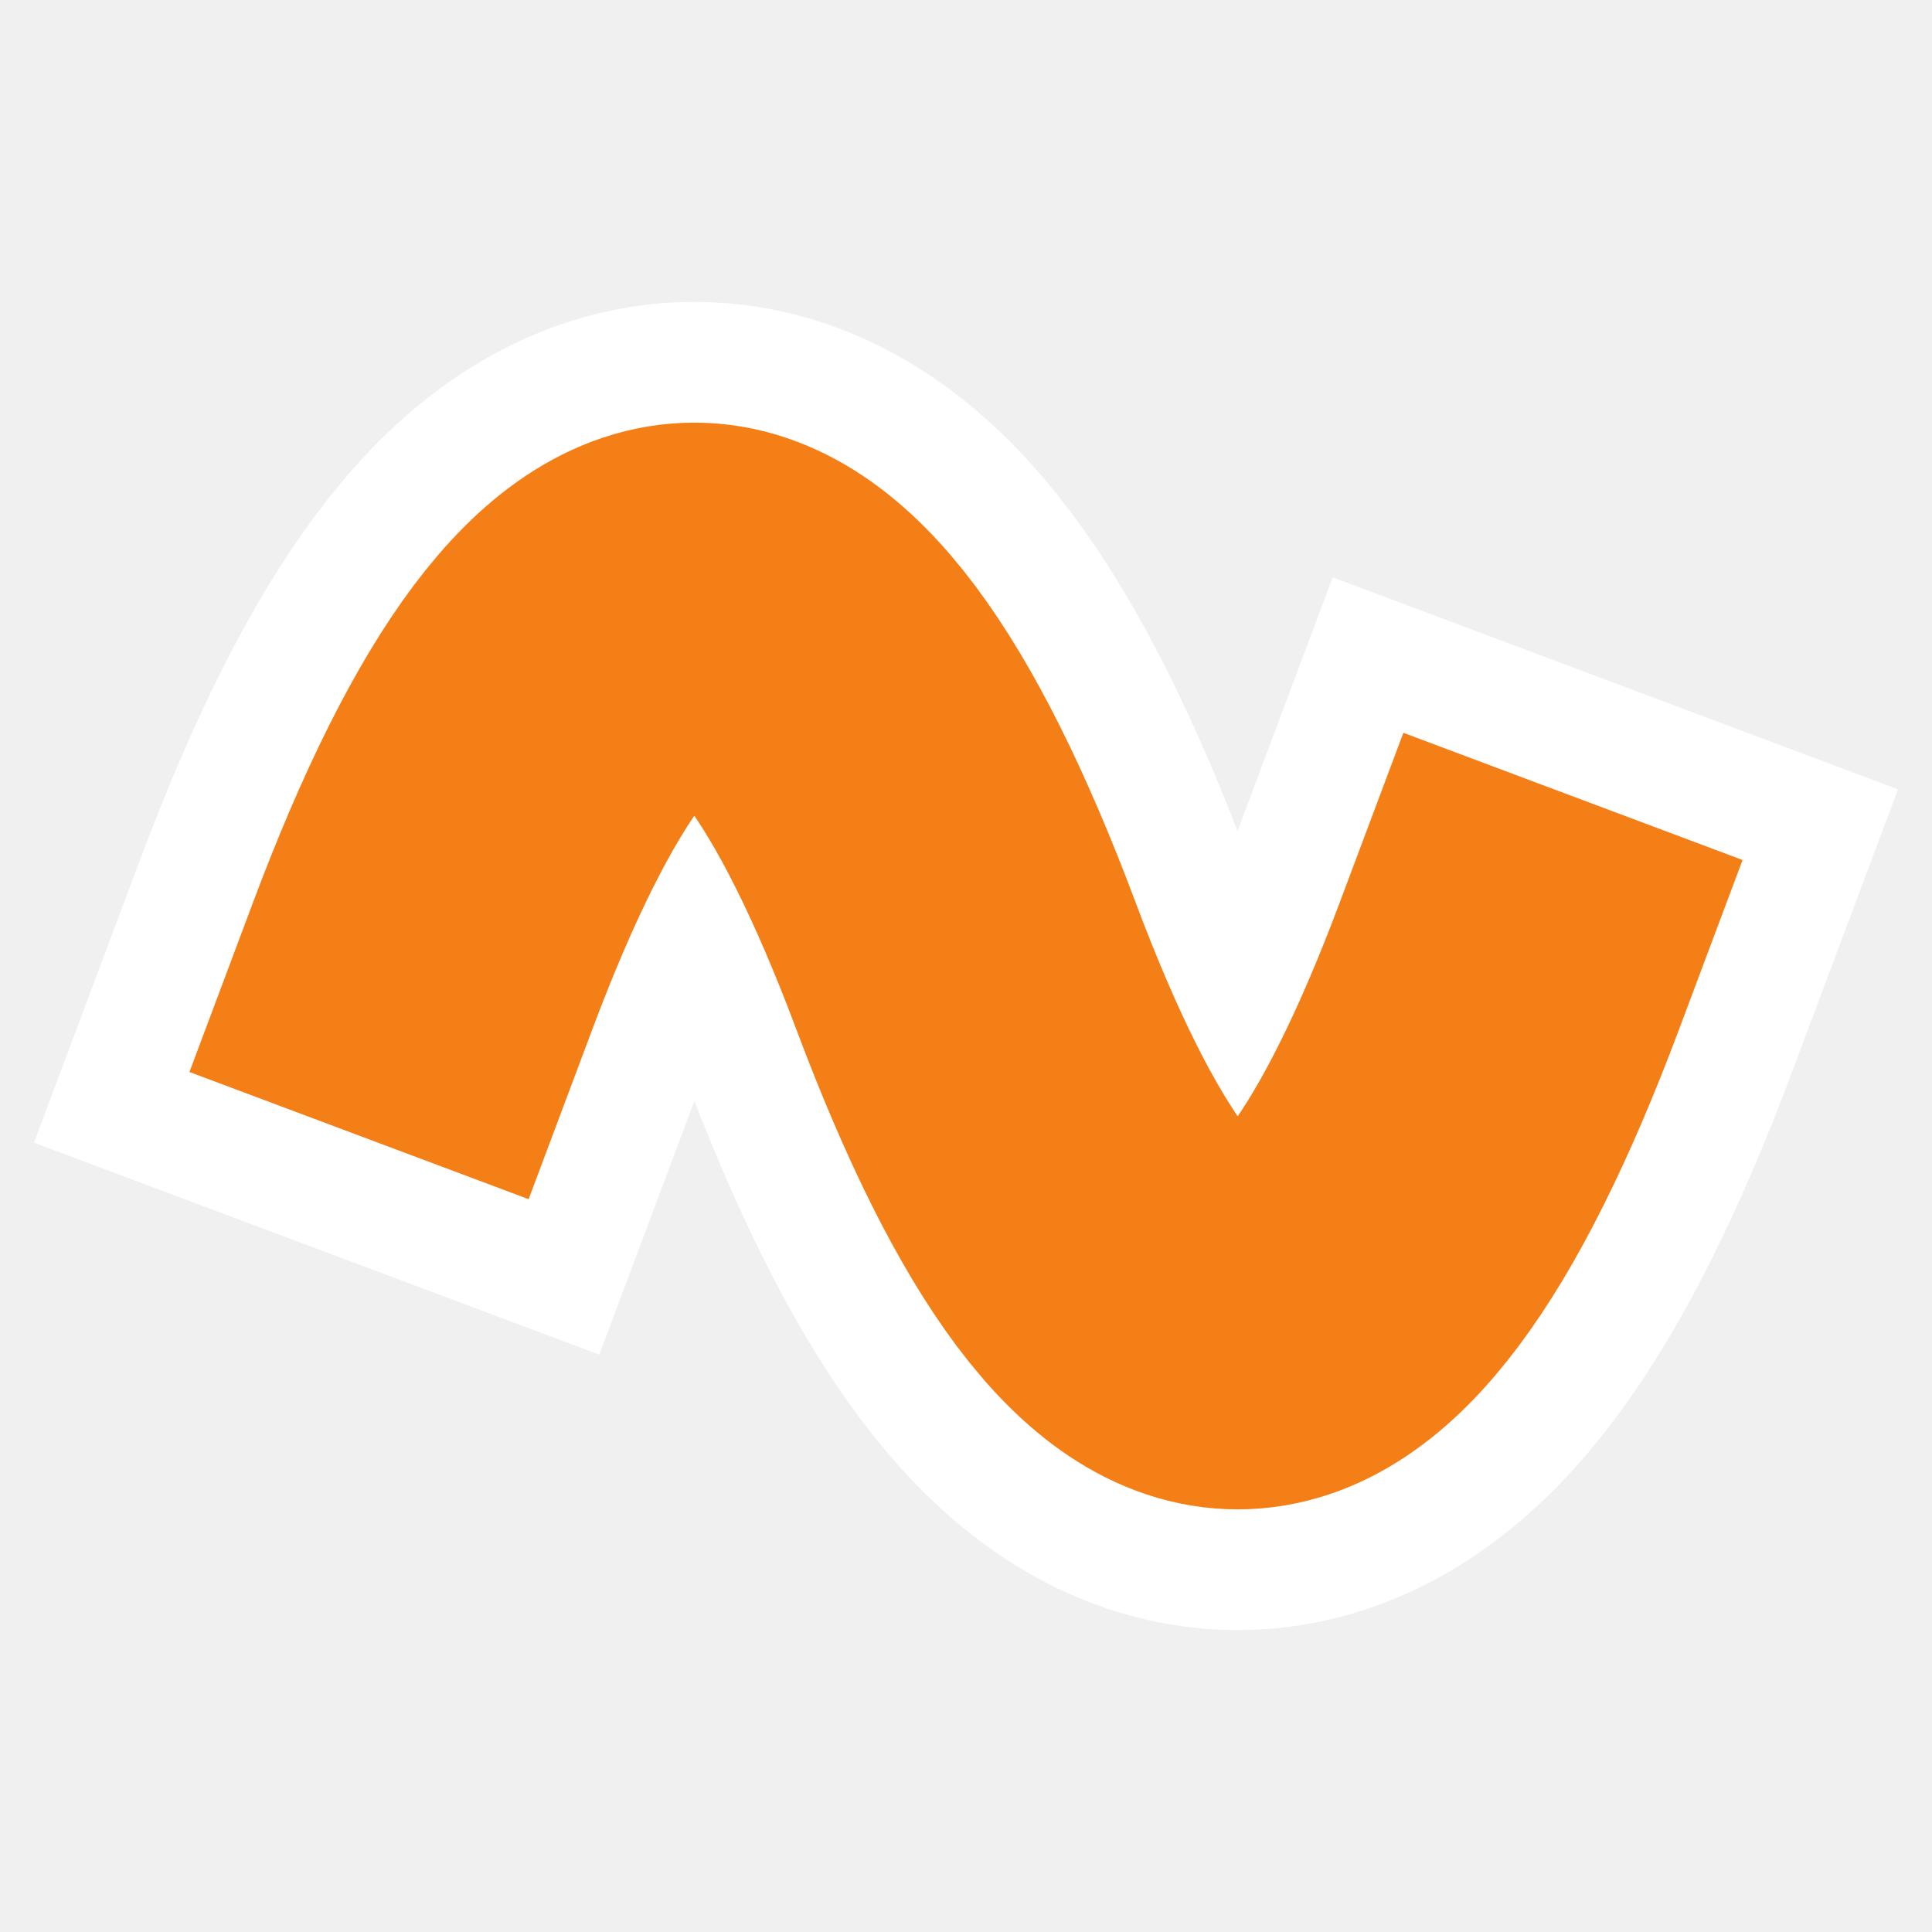
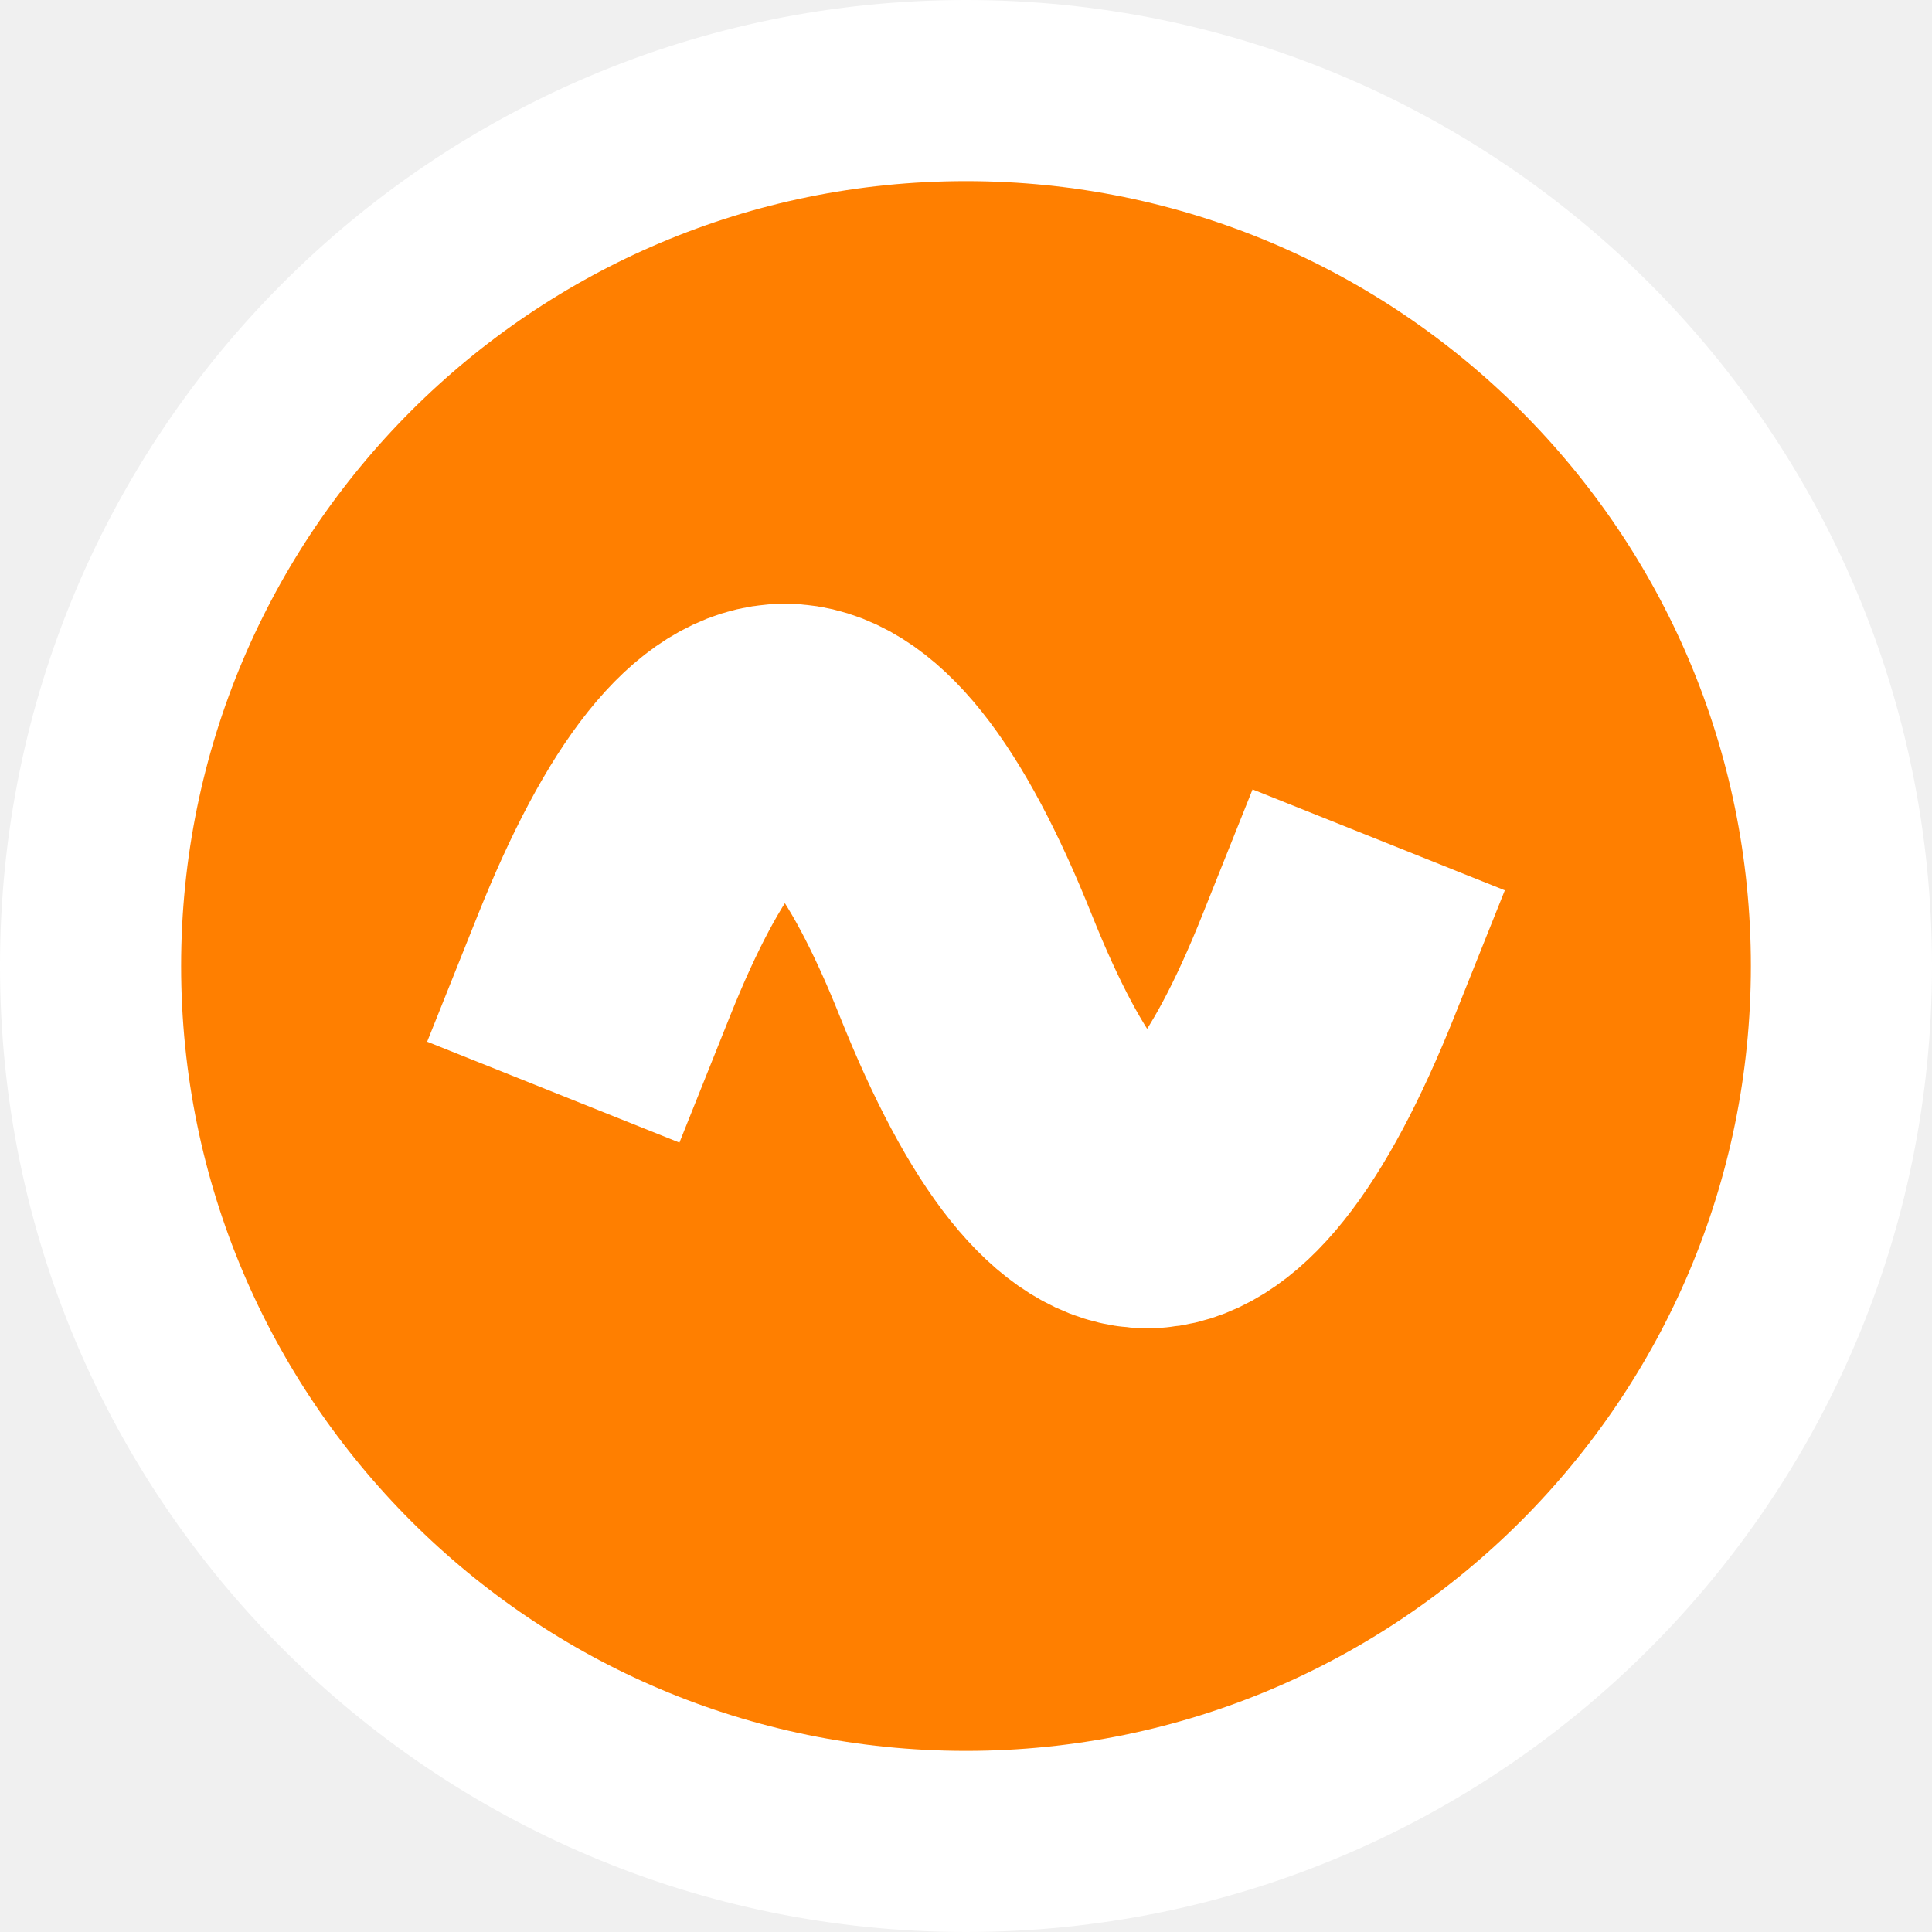
<svg xmlns="http://www.w3.org/2000/svg" viewBox="0 0 32 32" width="32" height="32">
-   <path d="M7,16 C10,8 13,8 16,16 C19,24 22,24 25,16" stroke="white" stroke-width="10" fill="none" stroke-linecap="square" />
-   <path d="M7,16 C10,8 13,8 16,16 C19,24 22,24 25,16" stroke="#F57F17" stroke-width="6" fill="none" stroke-linecap="square" />
+   <circle cx="16" cy="16" r="14.5" fill="#FF7F00" stroke="white" stroke-width="3" />
+   <path d="M10,16 C12,11 14,11 16,16 C18,21 20,21 22,16" stroke="white" stroke-width="4.5" fill="none" stroke-linecap="square" />
</svg>
